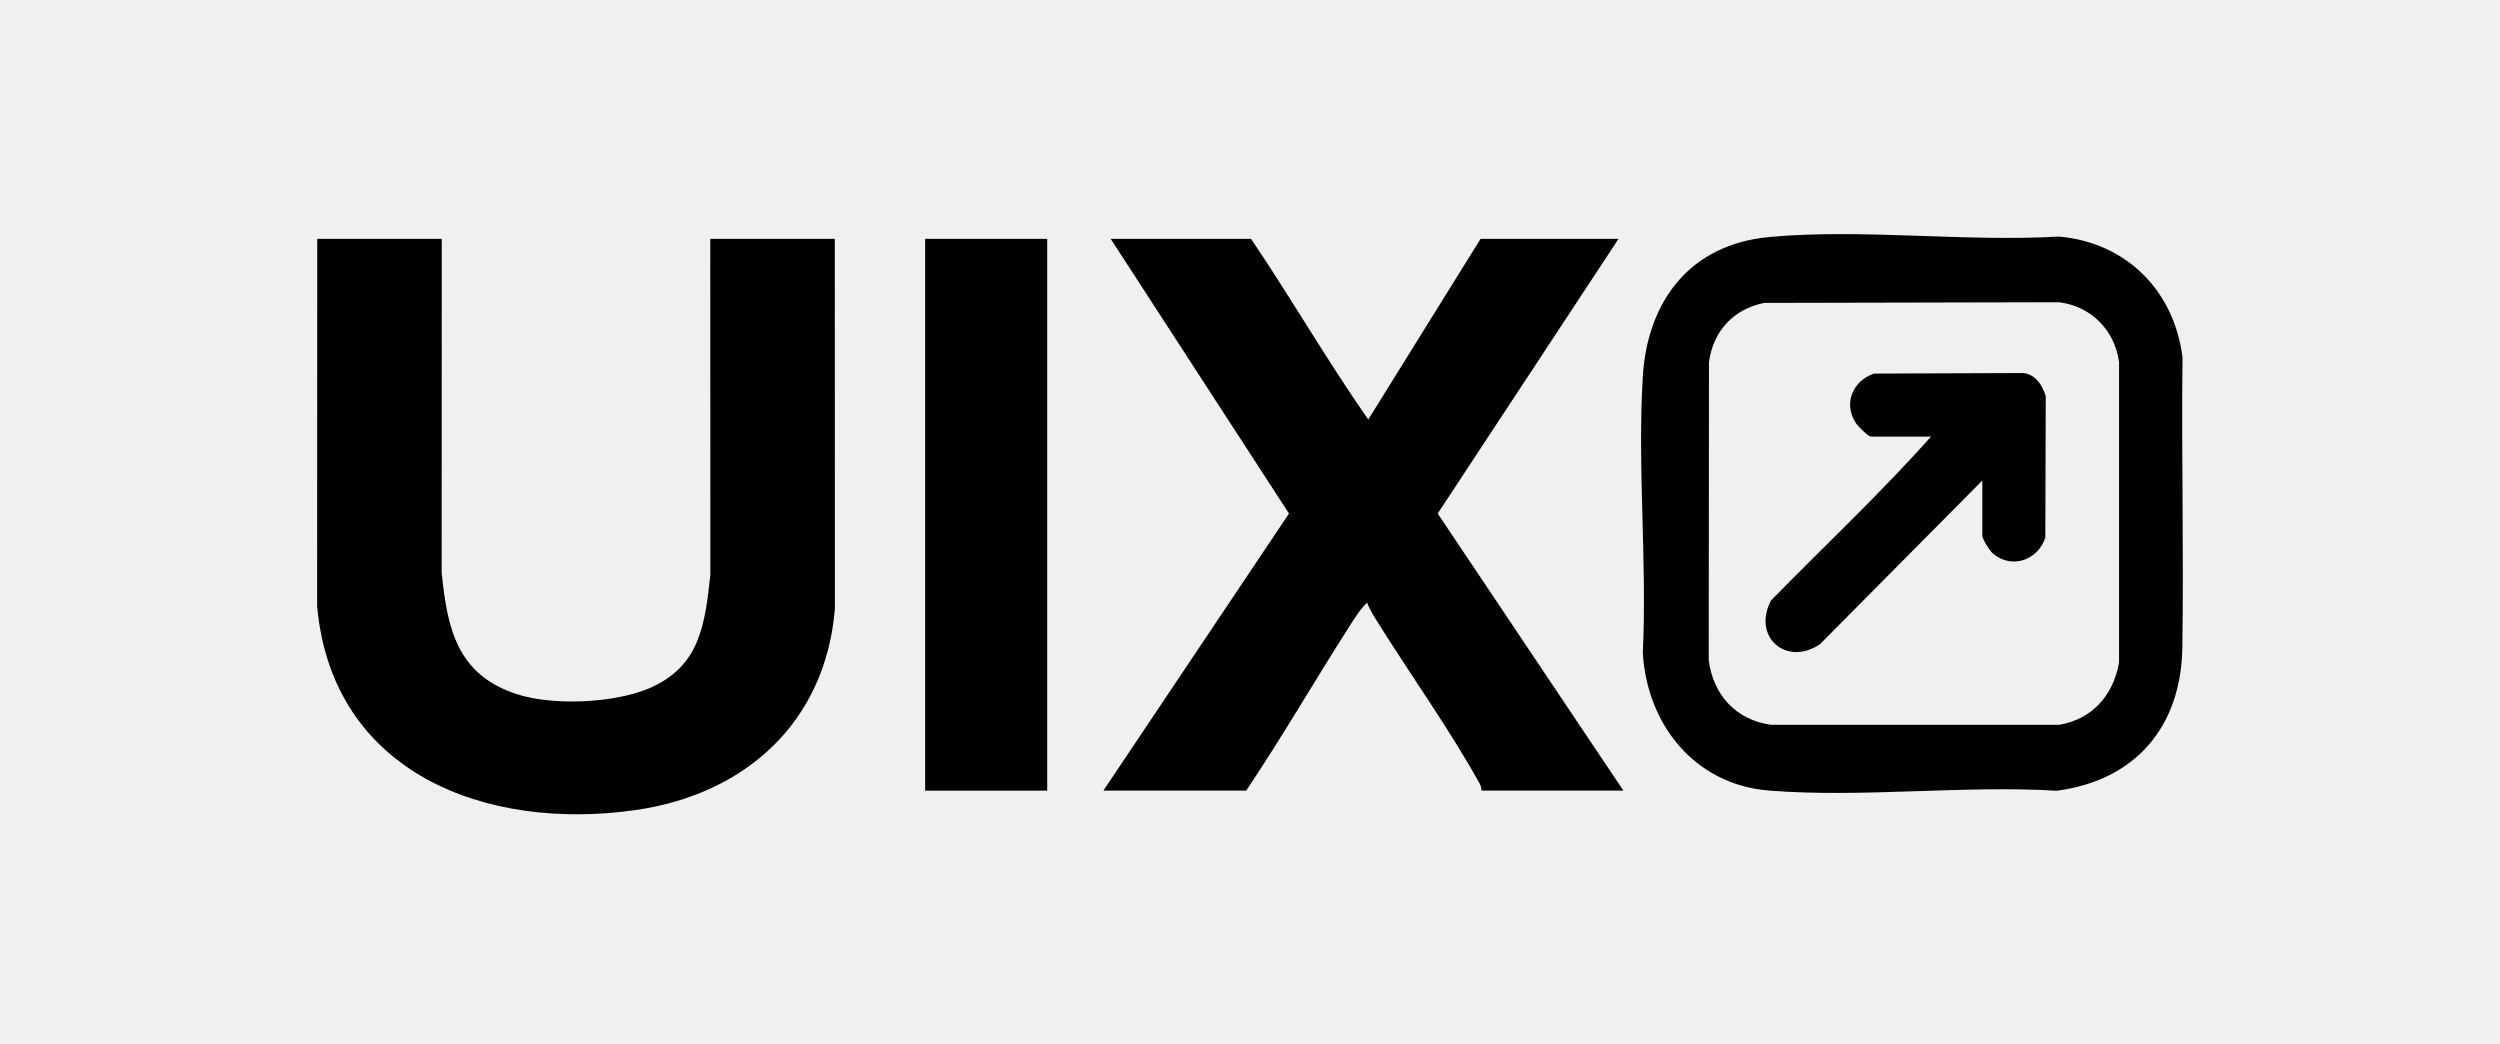
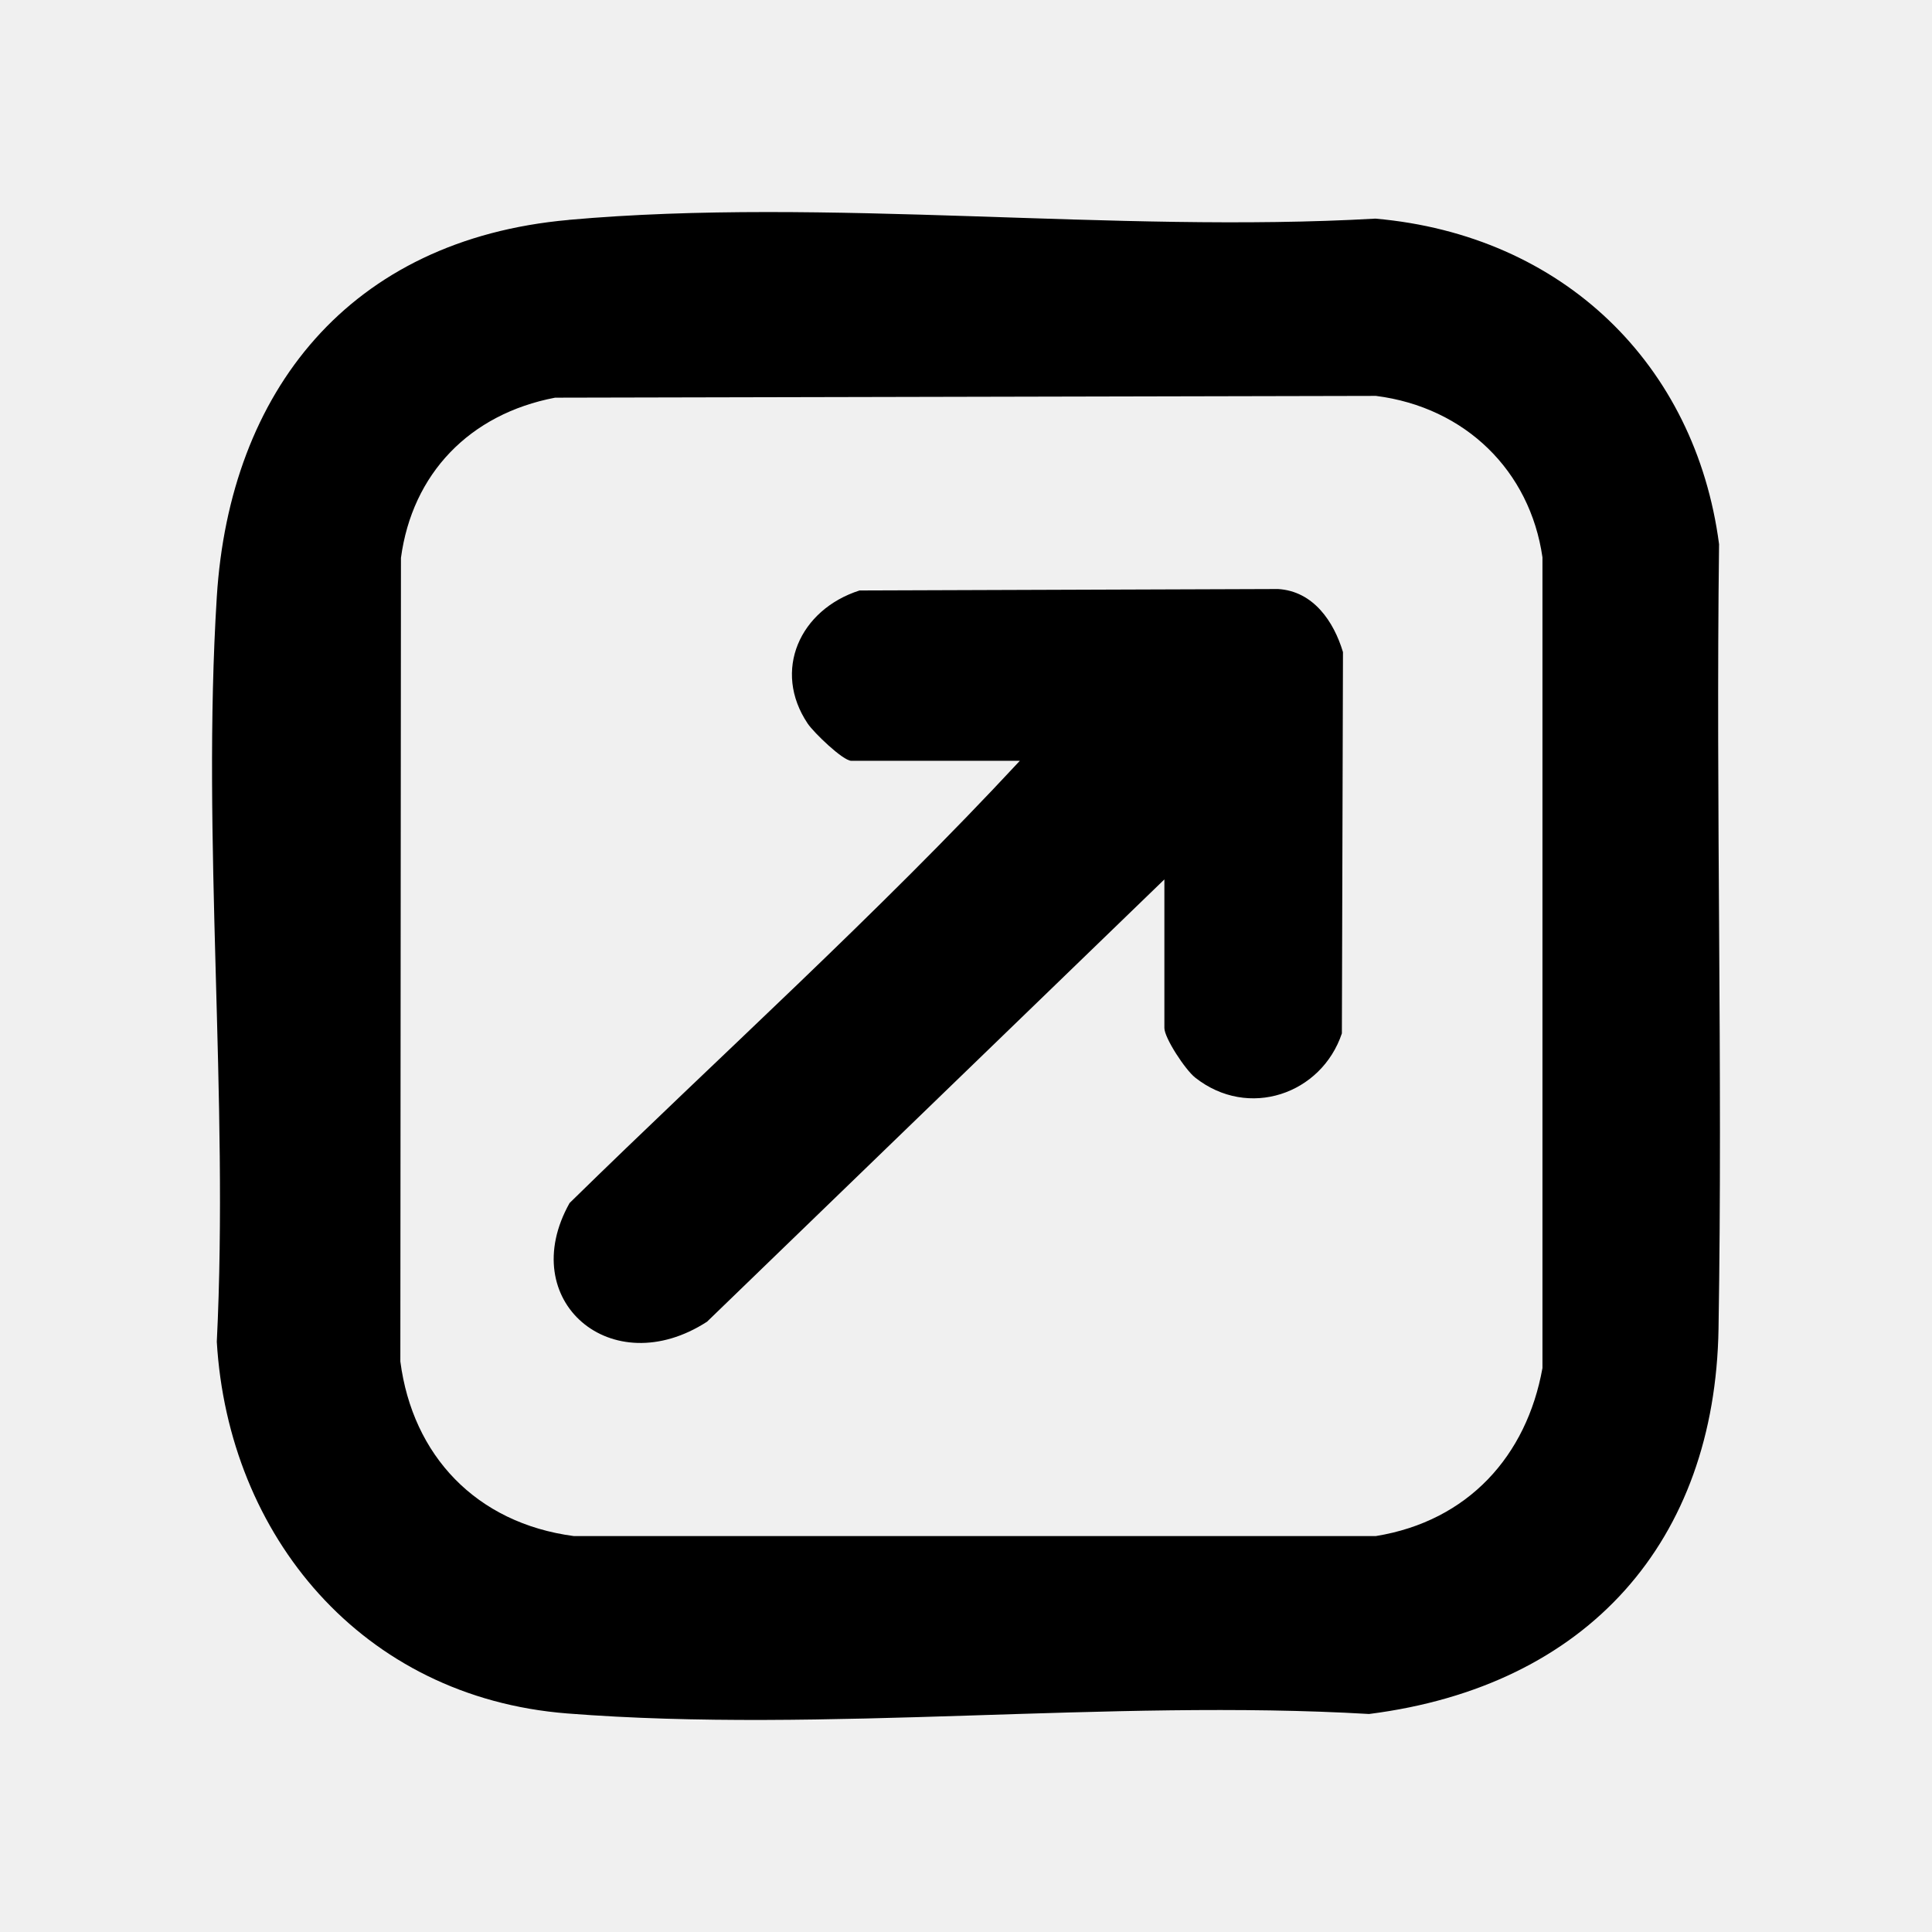
- <svg xmlns="http://www.w3.org/2000/svg" width="527" height="220" viewBox="0 0 527 220" fill="none">
+ <svg xmlns="http://www.w3.org/2000/svg" class="auto-color" height="164" viewBox="0 0 164 164" width="164">
  <style>
-     :root { color-scheme: light dark; }
-     path, rect { fill: black; }
-     @media (prefers-color-scheme: dark) {
-       path, rect { fill: white; }
-     }
-   </style>
-   <path d="M93.12 50.353L93.1 120.623C94.273 132.635 96.445 142.326 109.049 146.361C116.624 148.785 129.331 148.239 136.706 145.151C147.534 140.617 148.61 131.688 149.747 121.138L149.727 50.353H175.974L175.994 128.343C174.039 152.161 157.204 167.43 134.004 170.755C102.456 175.279 70.069 162.999 66.853 127.828L66.873 50.353H93.12Z" fill="#171717" />
-   <path d="M341.181 50.353L303.066 108.251L342.21 166.664H312.361C312.289 166.664 312.247 165.784 311.964 165.274C305.809 154.142 297.673 142.722 290.833 131.837C289.901 130.355 288.8 128.652 288.172 127.036C286.633 128.497 285.316 130.69 284.143 132.527C276.922 143.854 270.185 155.501 262.697 166.664H232.59L271.719 108.256L234.134 50.353H263.726C272.213 62.9 279.753 76.039 288.43 88.432L312.103 50.353H341.181Z" fill="#171717" />
-   <path d="M372.95 49.962C392.486 48.161 414.277 51.032 434.044 49.864C448.269 51.151 458.289 61.269 460.075 75.298C459.823 95.719 460.358 116.161 460.034 136.582C459.771 153.123 450.204 164.502 433.571 166.684C413.839 165.495 392.373 168.223 372.847 166.643C357.264 165.382 347.172 152.732 346.302 137.607C347.218 118.508 345.149 98.39 346.302 79.415C347.274 63.384 356.327 51.496 372.95 49.967V49.962ZM371.921 63.852C365.421 65.134 361.103 69.812 360.249 76.369L360.202 139.145C361.129 146.489 365.936 151.77 373.326 152.784H434.091C441.069 151.61 445.505 146.52 446.699 139.66V76.322C445.758 69.58 440.879 64.609 434.091 63.713L371.921 63.852Z" fill="#171717" />
-   <path d="M220.753 50.353H195.021V166.664H220.753V50.353Z" fill="#171717" />
-   <path d="M417.864 101.303L383.65 135.795C376.512 140.612 369.26 134.158 373.362 126.537C384.617 115.044 396.377 104.031 407.056 92.04H394.447C393.819 92.04 391.627 89.832 391.179 89.132C388.529 85.015 390.577 80.249 395.06 78.751L426.381 78.638C429.031 78.803 430.56 81.191 431.239 83.558L431.157 113.305C429.634 118.045 424.163 120.031 420.18 116.753C419.433 116.141 417.874 113.66 417.874 112.883V101.303H417.864Z" fill="#171717" />
+ .auto-color {
+   fill: #000000; /* Light mode */
+ }
+ @media (prefers-color-scheme: dark) {
+   .auto-color {
+     fill: #ffffff; /* Dark mode */
+   }
+ }
+ </style>
+   <path class="auto-color" d="M48.272 18.664C70.169 16.707 94.592 19.827 116.749 18.558C132.693 19.956 143.924 30.95 145.925 46.194C145.643 68.384 146.243 90.596 145.879 112.785C145.585 130.759 134.862 143.123 116.218 145.494C94.102 144.202 70.042 147.166 48.157 145.449C30.69 144.079 19.378 130.334 18.403 113.898C19.43 93.146 17.111 71.286 18.403 50.668C19.493 33.248 29.64 20.33 48.272 18.669V18.664ZM47.118 33.757C39.833 35.15 34.993 40.233 34.035 47.357L33.984 115.57C35.022 123.55 40.41 129.288 48.693 130.389H116.801C124.623 129.114 129.595 123.584 130.933 116.129V47.307C129.878 39.981 124.409 34.579 116.801 33.606L47.118 33.757Z" />
+   <path class="auto-color" d="M98.828 74.662L60.02 112.193C51.923 117.435 43.698 110.412 48.35 102.119C61.117 89.614 74.456 77.63 86.569 64.582H72.267C71.555 64.582 69.068 62.18 68.56 61.418C65.554 56.938 67.877 51.753 72.962 50.123L108.489 50C111.496 50.179 113.229 52.778 114 55.354L113.907 87.721C112.179 92.879 105.973 95.041 101.455 91.473C100.609 90.807 98.84 88.108 98.84 87.262V74.662H98.828Z" />
</svg>
